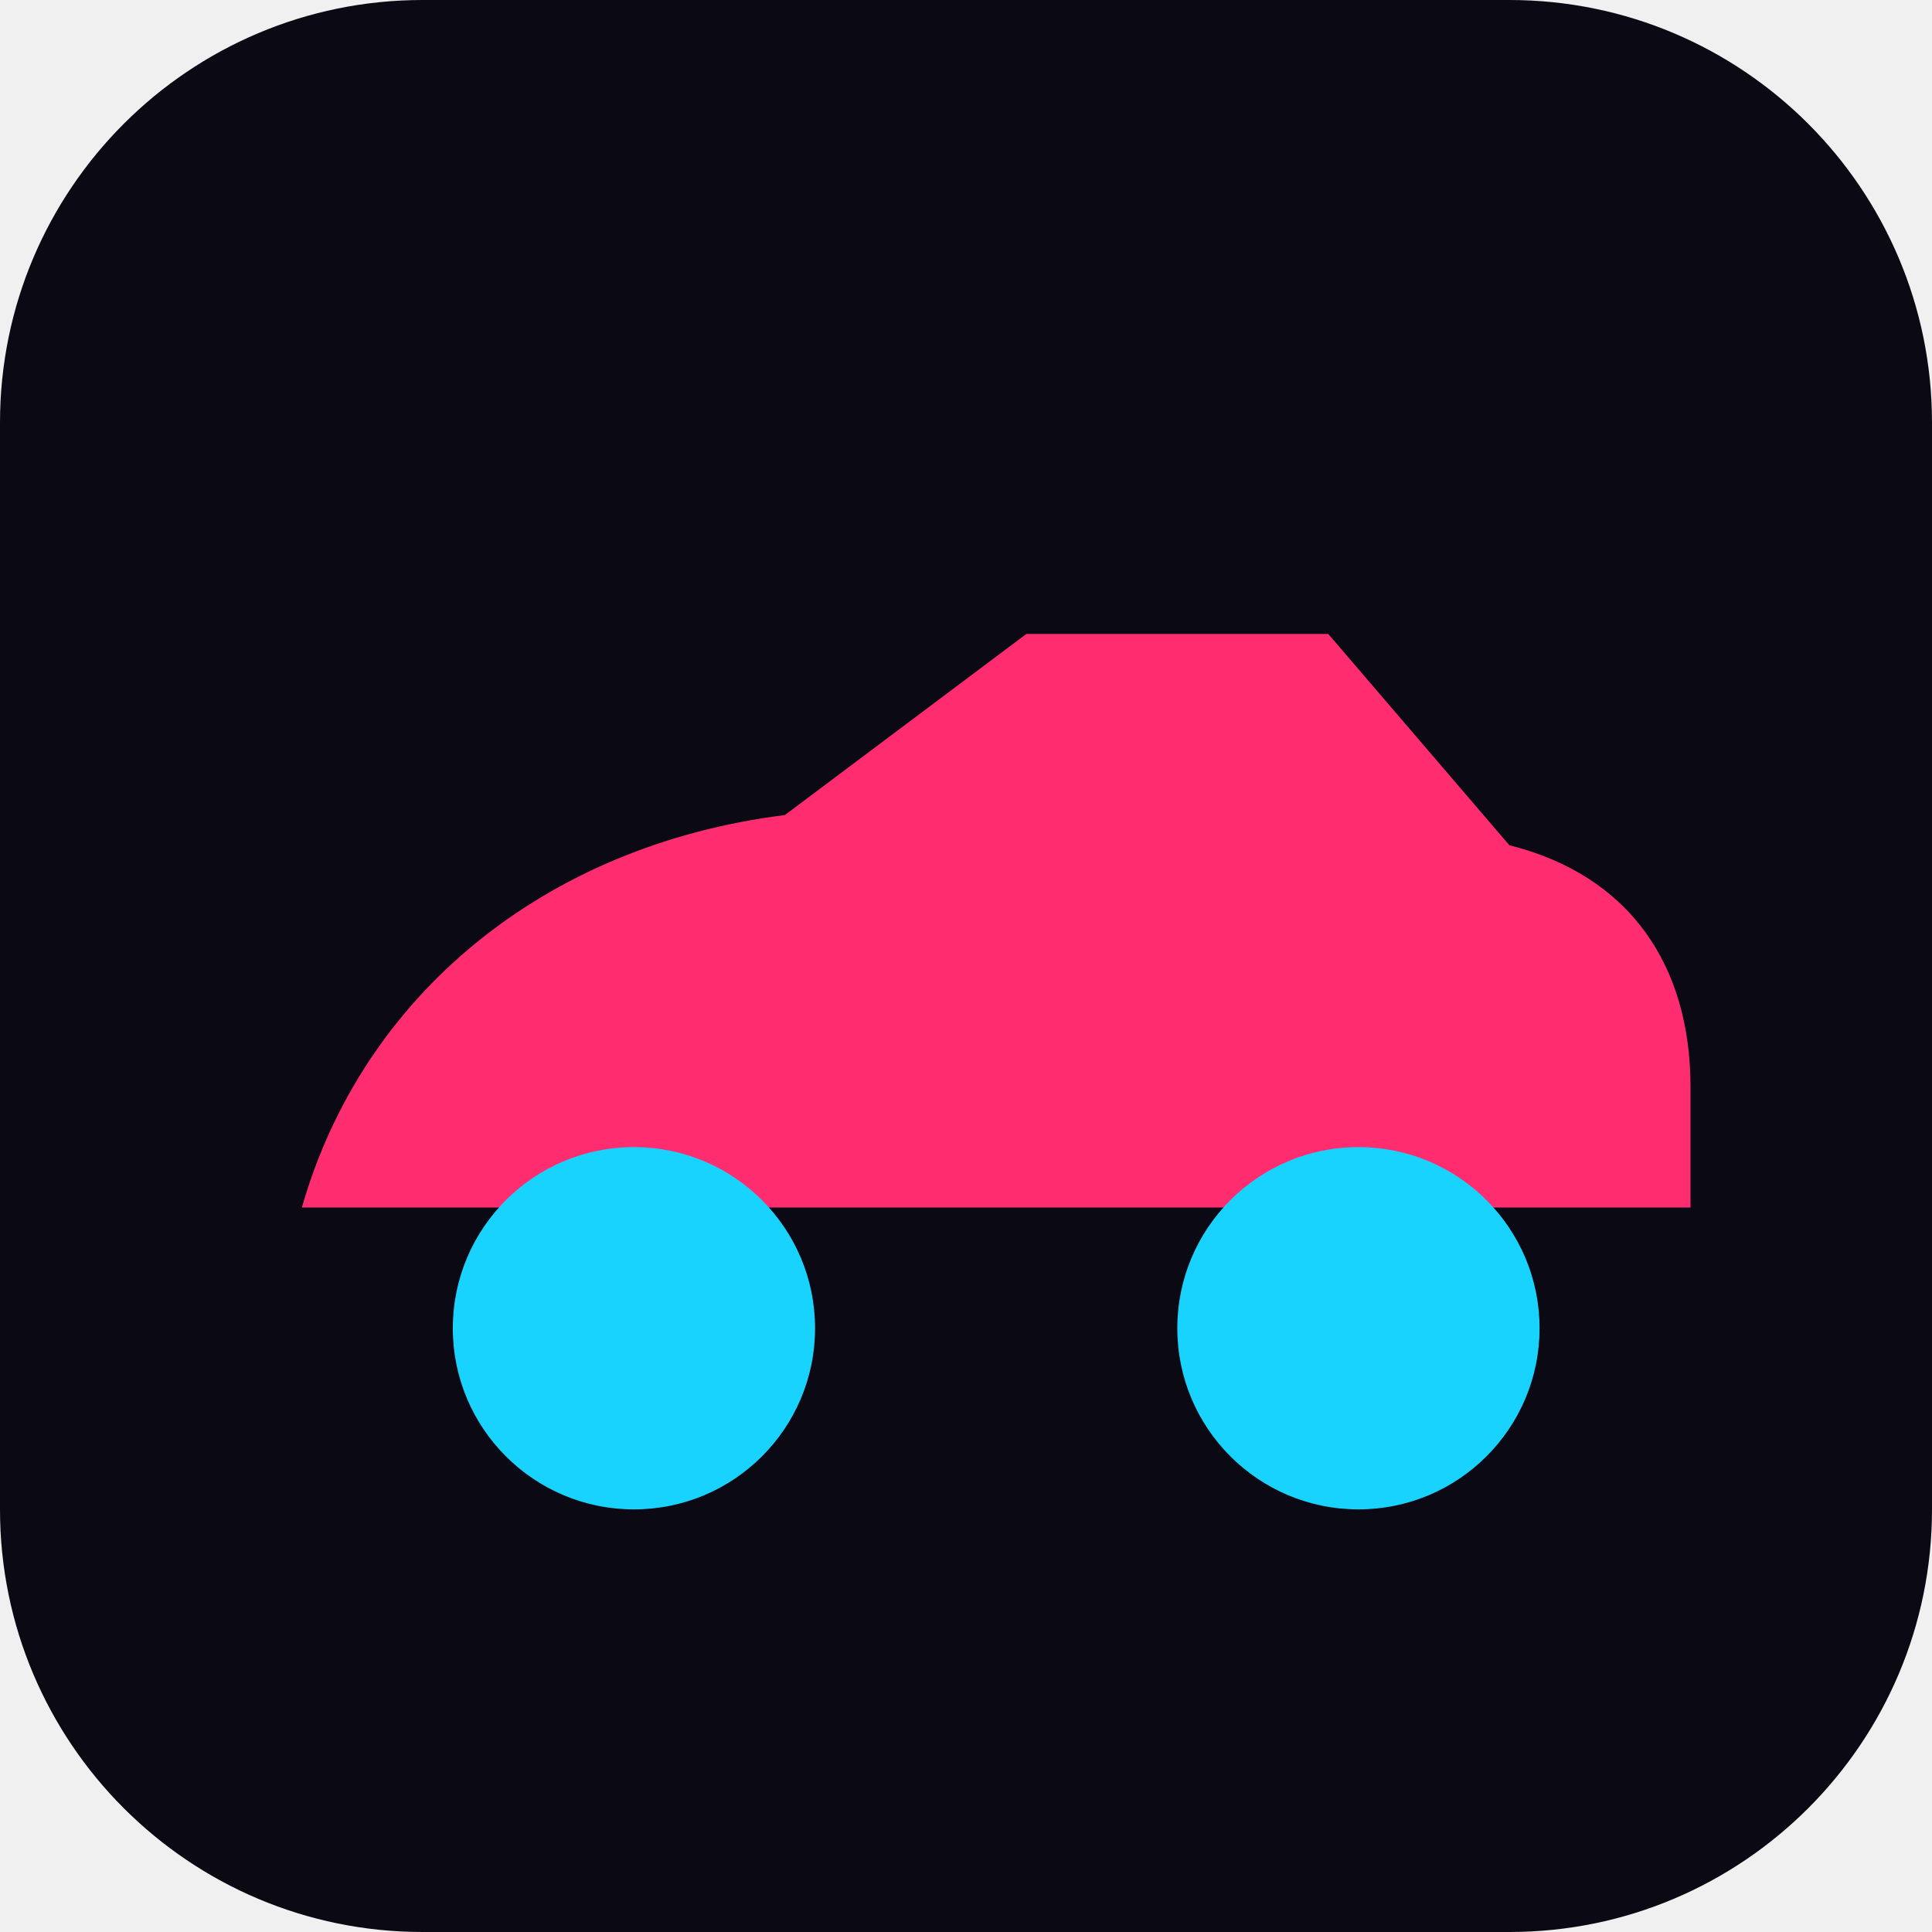
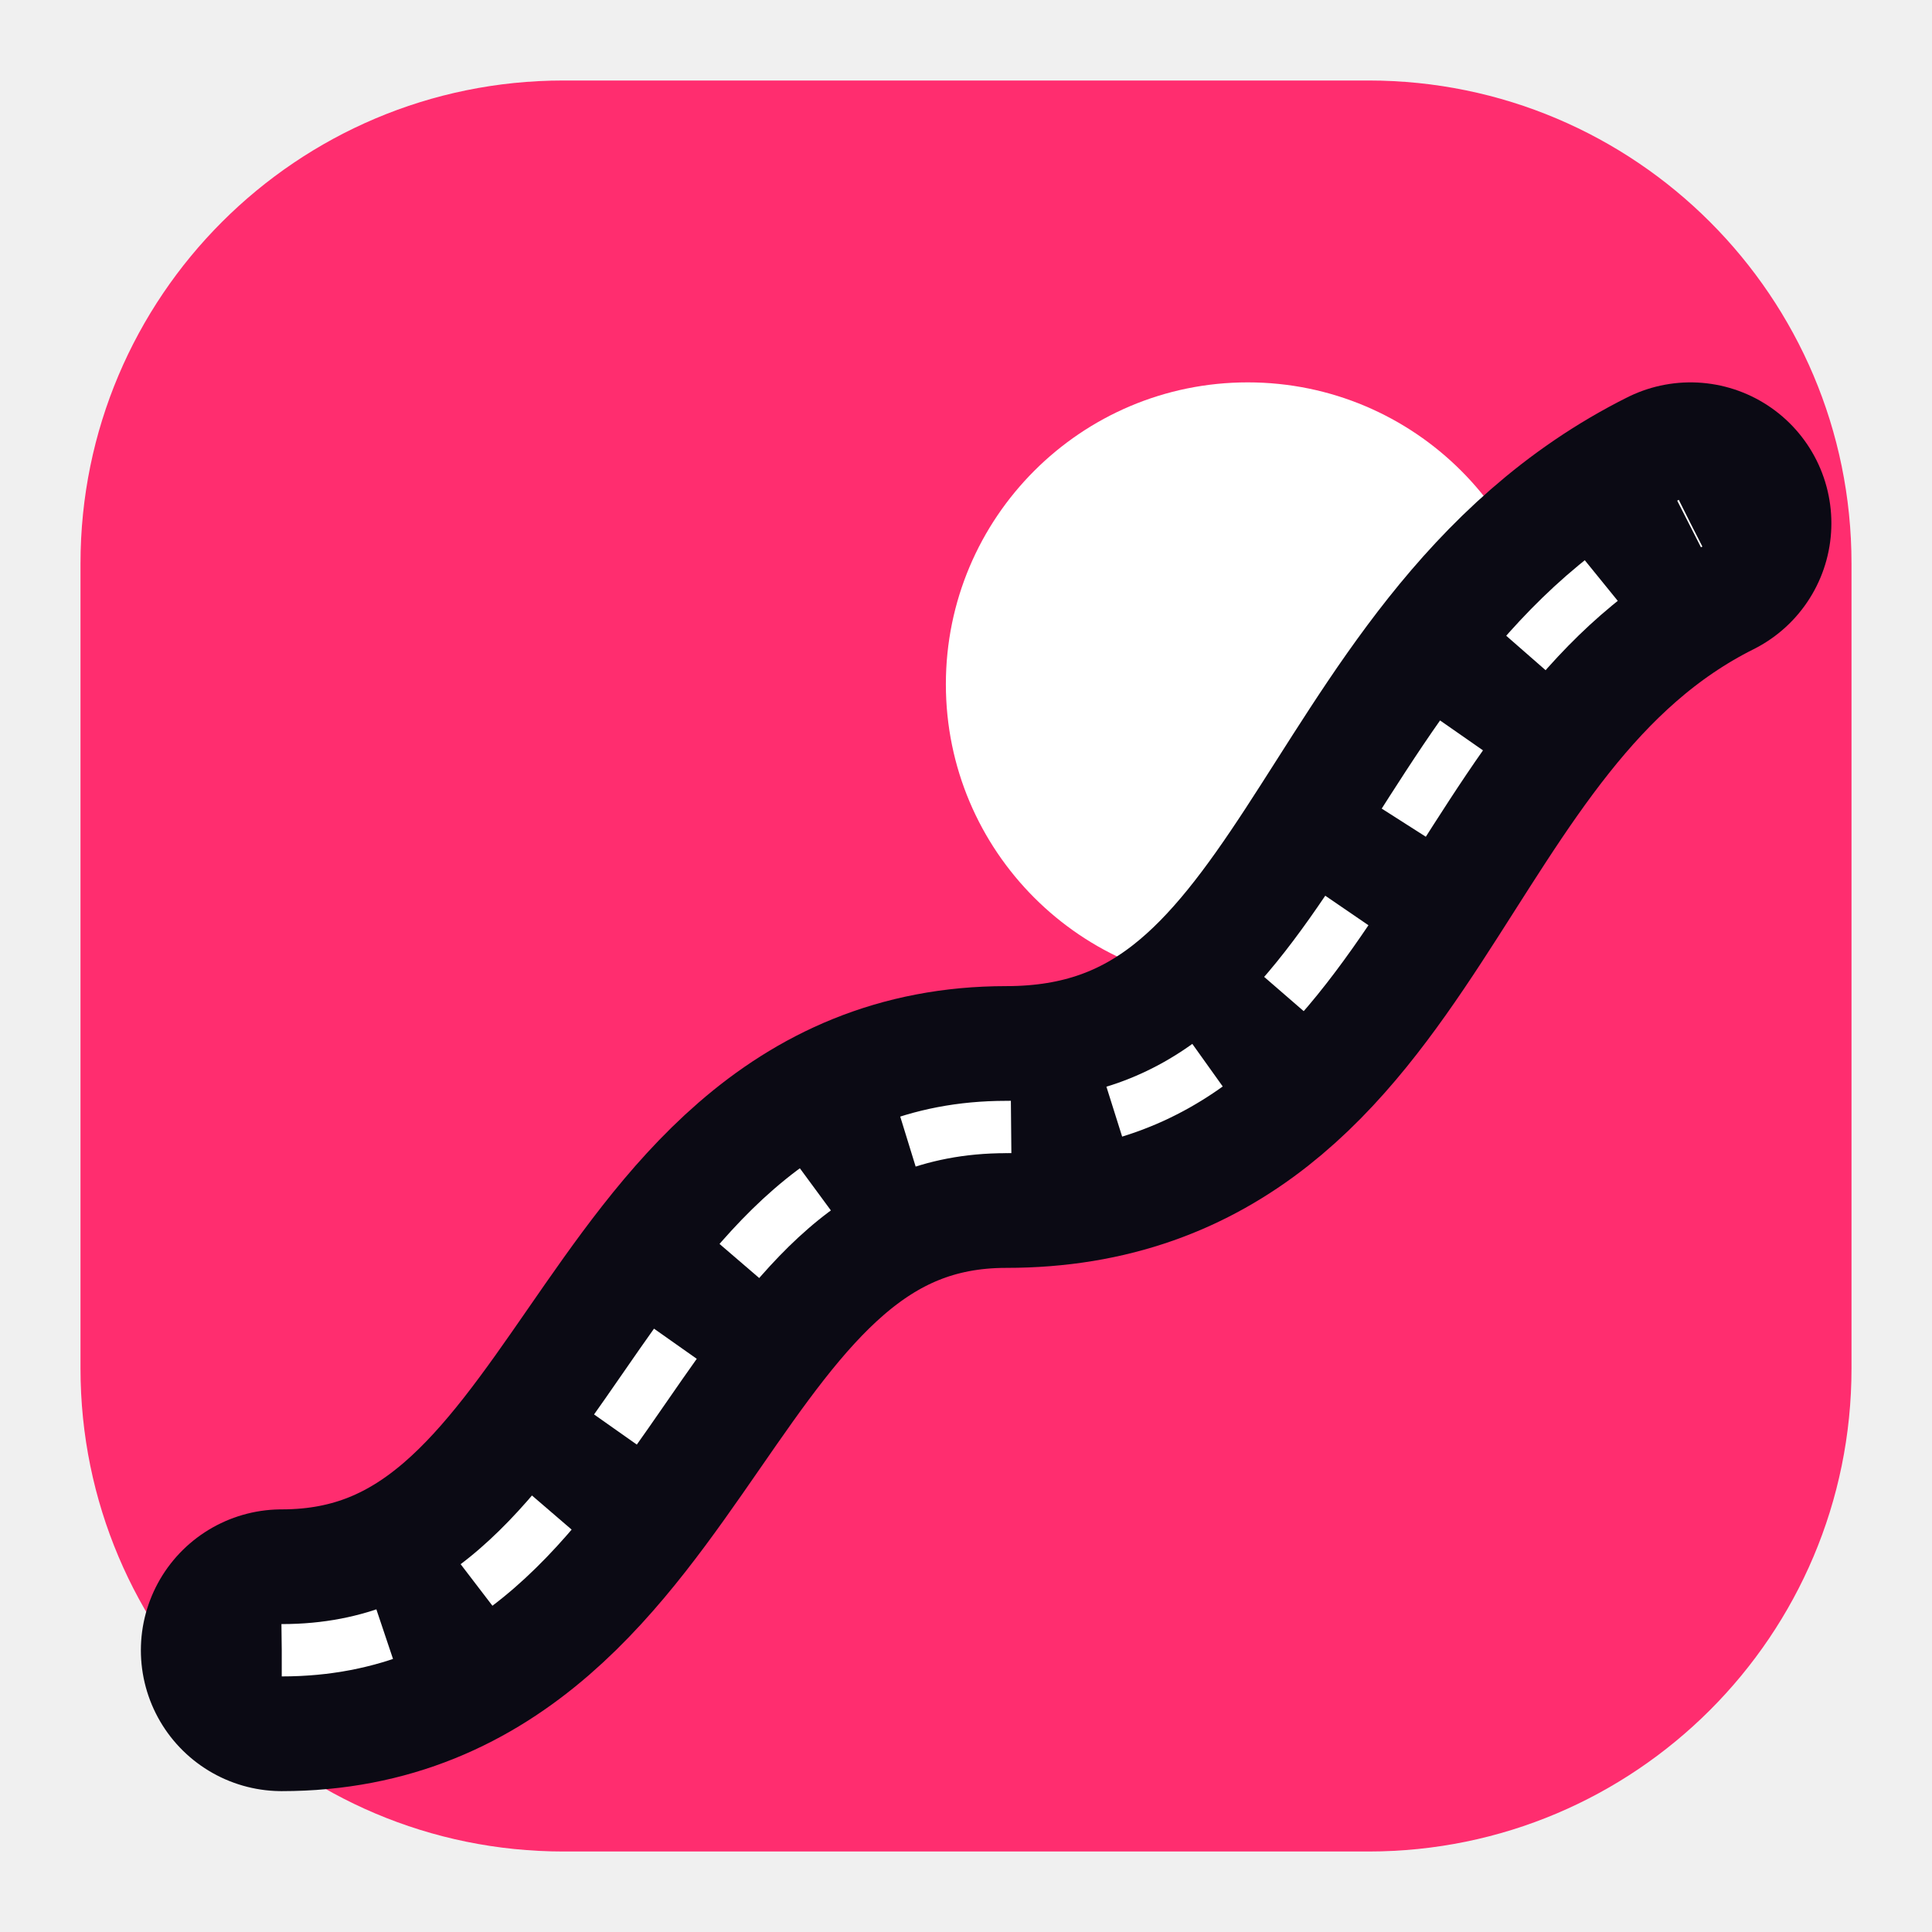
- <svg xmlns="http://www.w3.org/2000/svg" viewBox="0 0 64 64">
-   <rect width="64" height="64" rx="14" fill="#0b0a14" />
-   <path d="M10 40c2-7 8-12 16-13l8-6h10l6 7c4 1 6 4 6 8v4H10z" fill="#ff2d6f" />
-   <circle cx="21" cy="44" r="6" fill="#19d3ff" />
-   <circle cx="45" cy="44" r="6" fill="#19d3ff" />
+ <svg xmlns="http://www.w3.org/2000/svg" viewBox="0 0 48 48">
+   <rect x="2" y="2" width="44" height="44" rx="12" fill="#ff2d6f" />
+   <circle cx="31" cy="17" r="7.5" fill="#fff" />
+   <path d="M7 41c9 0 9-13 18-13s9-11 17-15" fill="none" stroke="#0b0a14" stroke-width="7" stroke-linecap="round" />
+   <path d="M7 41c9 0 9-13 18-13s9-11 17-15" fill="none" stroke="#fff" stroke-width="1.3" stroke-dasharray="2.6 2.6" />
</svg>
